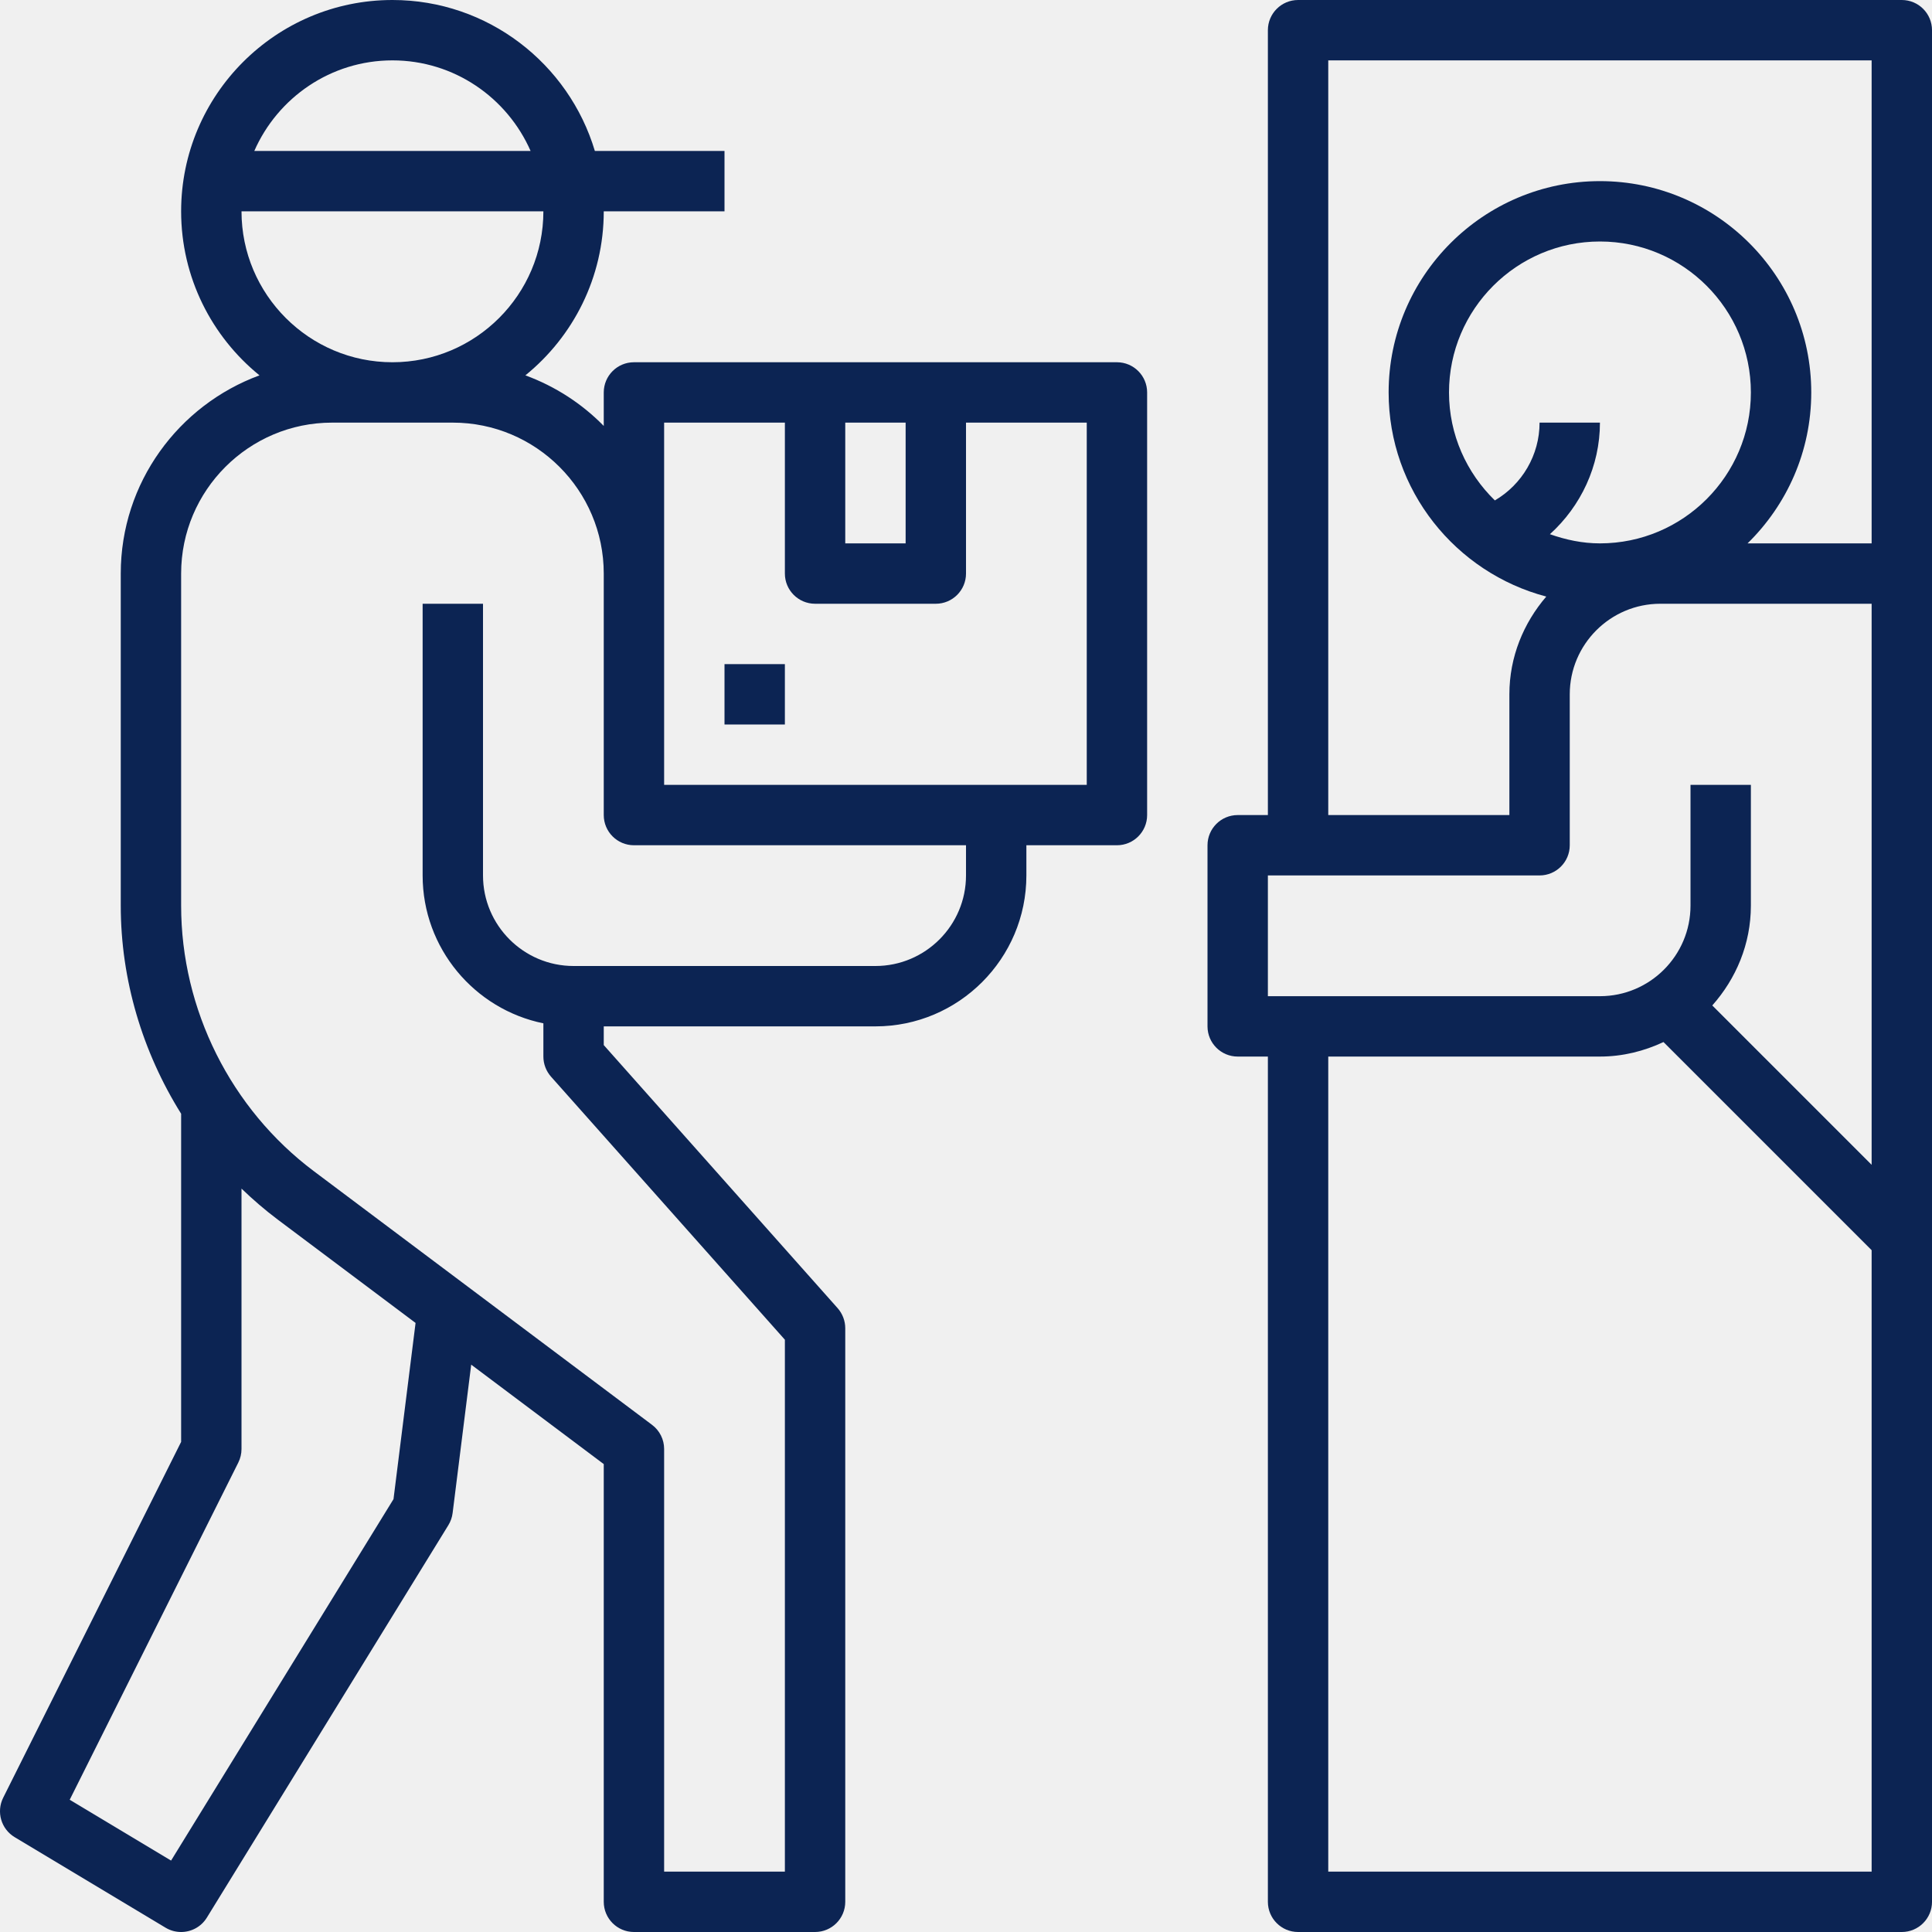
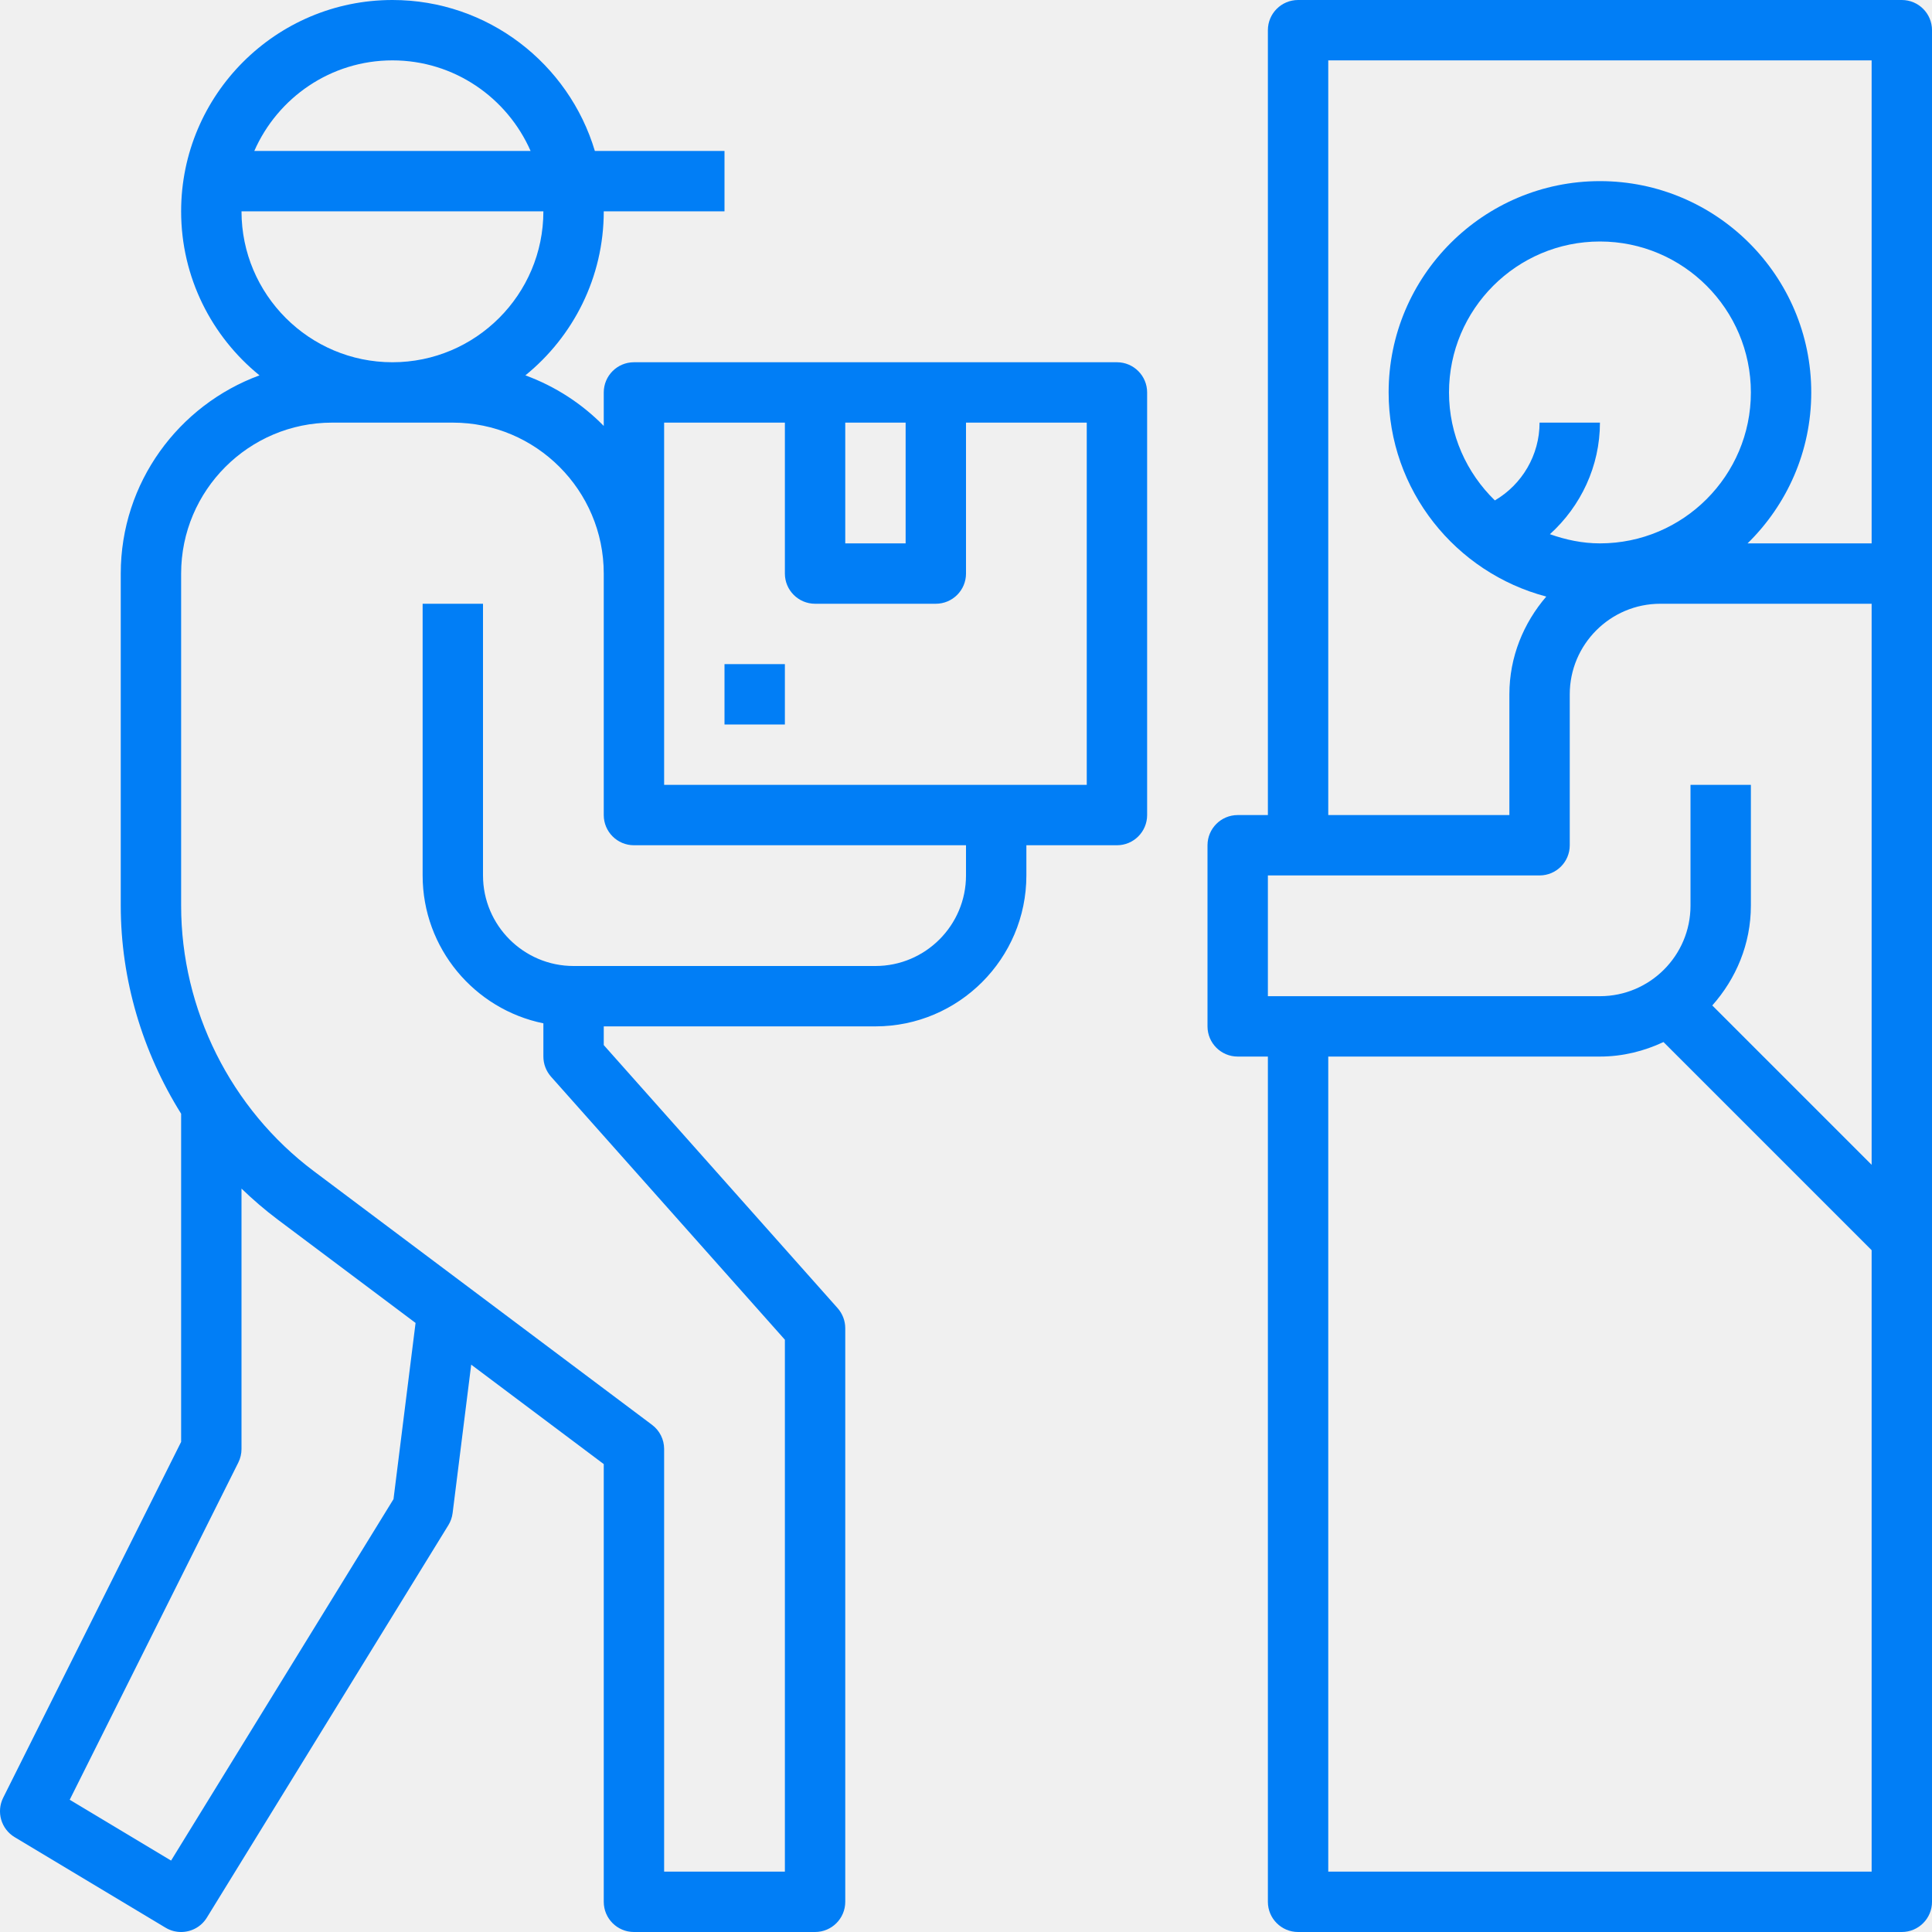
<svg xmlns="http://www.w3.org/2000/svg" width="512" height="512" viewBox="0 0 512 512" fill="none">
  <g clip-path="url(#clip0_9_139)">
-     <path d="M296.002 96H168.002C163.586 96 160.002 99.584 160.002 104V112.88C154.218 106.968 147.138 102.376 139.234 99.472C151.89 89.2 160.002 73.536 160.002 56H192.002V40H157.642C150.738 16.896 129.322 0 104.002 0C73.122 0 48.002 25.12 48.002 56C48.002 73.536 56.114 89.2 68.77 99.472C47.354 107.344 32.002 127.888 32.002 152V240C32.002 259.672 37.762 278.768 48.002 295.152V382.112L0.842 476.424C-1.022 480.16 0.298 484.712 3.882 486.864L43.882 510.864C45.17 511.632 46.594 512 47.994 512C50.682 512 53.306 510.648 54.818 508.192L118.818 404.192C119.418 403.216 119.802 402.128 119.946 400.992L124.874 361.648L160.002 388V504C160.002 508.416 163.586 512 168.002 512H216.002C220.418 512 224.002 508.416 224.002 504V352C224.002 350.04 223.282 348.152 221.986 346.68L160.002 276.96V272H232.002C254.058 272 272.002 254.056 272.002 232V224H296.002C300.418 224 304.002 220.416 304.002 216V104C304.002 99.584 300.418 96 296.002 96ZM240.002 112V144H224.002V112H240.002ZM104.002 16C120.362 16 134.418 25.896 140.61 40H67.394C73.586 25.896 87.642 16 104.002 16ZM64.002 56H144.002C144.002 78.056 126.058 96 104.002 96C81.946 96 64.002 78.056 64.002 56ZM104.282 397.288L45.338 493.072L18.474 476.952L63.162 387.576C63.714 386.472 64.002 385.24 64.002 384V314.992C67.026 317.904 70.21 320.656 73.602 323.2L110.13 350.592L104.282 397.288ZM256.002 232C256.002 245.232 245.234 256 232.002 256H152.002C138.77 256 128.002 245.232 128.002 232V160H112.002V232C112.002 251.32 125.77 267.48 144.002 271.192V280C144.002 281.96 144.722 283.848 146.018 285.32L208.002 355.04V496H176.002V384C176.002 381.48 174.818 379.112 172.802 377.6L83.202 310.4C61.162 293.872 48.002 267.552 48.002 240V152C48.002 129.944 65.946 112 88.002 112H120.002C142.058 112 160.002 129.944 160.002 152V216C160.002 220.416 163.586 224 168.002 224H256.002V232ZM288.002 208H176.002V152V112H208.002V152C208.002 156.416 211.586 160 216.002 160H248.002C252.418 160 256.002 156.416 256.002 152V112H288.002V208Z" fill="#0C2453" />
-     <path d="M512.002 8C512.002 3.584 508.418 0 504.002 0H344.002C339.586 0 336.002 3.584 336.002 8V216H328.002C323.586 216 320.002 219.584 320.002 224V272C320.002 276.416 323.586 280 328.002 280H336.002V504C336.002 508.416 339.586 512 344.002 512H504.002C508.418 512 512.002 508.416 512.002 504V8ZM352.002 16H496.002V144H463.122C473.522 133.824 480.002 119.664 480.002 104C480.002 73.12 454.882 48 424.002 48C393.122 48 368.002 73.12 368.002 104C368.002 129.952 385.778 151.776 409.778 158.096C403.77 165.096 400.002 174.072 400.002 184V216H352.002V16ZM408.002 112C408.002 120.592 403.37 128.392 396.154 132.616C388.682 125.344 384.002 115.224 384.002 104C384.002 81.944 401.946 64 424.002 64C446.058 64 464.002 81.944 464.002 104C464.002 126.056 446.058 144 424.002 144C419.33 144 414.914 143.04 410.746 141.568C418.946 134.144 424.002 123.52 424.002 112H408.002ZM336.002 232H408.002C412.418 232 416.002 228.416 416.002 224V184C416.002 170.768 426.77 160 440.002 160H496.002V308.688L453.77 266.456C460.058 259.384 464.002 250.184 464.002 240V208H448.002V240C448.002 253.232 437.234 264 424.002 264H336.002V232ZM352.002 496V280H424.002C430.034 280 435.706 278.56 440.842 276.152L496.002 331.312V496H352.002Z" fill="#0C2453" />
-     <path d="M192.002 176H208.002V192H192.002V176Z" fill="#0C2453" />
+     <path d="M296.002 96H168.002C163.586 96 160.002 99.584 160.002 104V112.88C154.218 106.968 147.138 102.376 139.234 99.472C151.89 89.2 160.002 73.536 160.002 56H192.002V40H157.642C150.738 16.896 129.322 0 104.002 0C73.122 0 48.002 25.12 48.002 56C48.002 73.536 56.114 89.2 68.77 99.472C47.354 107.344 32.002 127.888 32.002 152V240C32.002 259.672 37.762 278.768 48.002 295.152V382.112L0.842 476.424C-1.022 480.16 0.298 484.712 3.882 486.864L43.882 510.864C45.17 511.632 46.594 512 47.994 512C50.682 512 53.306 510.648 54.818 508.192L118.818 404.192C119.418 403.216 119.802 402.128 119.946 400.992L124.874 361.648L160.002 388V504C160.002 508.416 163.586 512 168.002 512H216.002C220.418 512 224.002 508.416 224.002 504V352C224.002 350.04 223.282 348.152 221.986 346.68L160.002 276.96V272H232.002C254.058 272 272.002 254.056 272.002 232V224H296.002C300.418 224 304.002 220.416 304.002 216V104C304.002 99.584 300.418 96 296.002 96ZM240.002 112V144H224.002V112H240.002ZM104.002 16C120.362 16 134.418 25.896 140.61 40H67.394C73.586 25.896 87.642 16 104.002 16ZM64.002 56H144.002C144.002 78.056 126.058 96 104.002 96C81.946 96 64.002 78.056 64.002 56ZM104.282 397.288L45.338 493.072L18.474 476.952L63.162 387.576C63.714 386.472 64.002 385.24 64.002 384V314.992C67.026 317.904 70.21 320.656 73.602 323.2L110.13 350.592L104.282 397.288ZM256.002 232C256.002 245.232 245.234 256 232.002 256H152.002C138.77 256 128.002 245.232 128.002 232V160H112.002V232C112.002 251.32 125.77 267.48 144.002 271.192V280C144.002 281.96 144.722 283.848 146.018 285.32L208.002 355.04V496H176.002V384C176.002 381.48 174.818 379.112 172.802 377.6L83.202 310.4C61.162 293.872 48.002 267.552 48.002 240V152C48.002 129.944 65.946 112 88.002 112H120.002C142.058 112 160.002 129.944 160.002 152V216C160.002 220.416 163.586 224 168.002 224H256.002V232ZM288.002 208H176.002V152V112H208.002V152C208.002 156.416 211.586 160 216.002 160H248.002C252.418 160 256.002 156.416 256.002 152V112H288.002V208Z" fill="#017EF6" />
+     <path d="M512.002 8C512.002 3.584 508.418 0 504.002 0H344.002C339.586 0 336.002 3.584 336.002 8V216H328.002C323.586 216 320.002 219.584 320.002 224V272C320.002 276.416 323.586 280 328.002 280H336.002V504C336.002 508.416 339.586 512 344.002 512H504.002C508.418 512 512.002 508.416 512.002 504V8ZM352.002 16H496.002V144H463.122C473.522 133.824 480.002 119.664 480.002 104C480.002 73.12 454.882 48 424.002 48C393.122 48 368.002 73.12 368.002 104C368.002 129.952 385.778 151.776 409.778 158.096C403.77 165.096 400.002 174.072 400.002 184V216H352.002V16ZM408.002 112C408.002 120.592 403.37 128.392 396.154 132.616C388.682 125.344 384.002 115.224 384.002 104C384.002 81.944 401.946 64 424.002 64C446.058 64 464.002 81.944 464.002 104C464.002 126.056 446.058 144 424.002 144C419.33 144 414.914 143.04 410.746 141.568C418.946 134.144 424.002 123.52 424.002 112H408.002ZM336.002 232H408.002C412.418 232 416.002 228.416 416.002 224V184C416.002 170.768 426.77 160 440.002 160H496.002V308.688L453.77 266.456C460.058 259.384 464.002 250.184 464.002 240V208H448.002V240C448.002 253.232 437.234 264 424.002 264H336.002V232ZM352.002 496V280H424.002C430.034 280 435.706 278.56 440.842 276.152L496.002 331.312V496H352.002Z" fill="#017EF6" />
+     <path d="M192.002 176H208.002V192H192.002V176Z" fill="#017EF6" />
  </g>
  <defs>
    <clipPath id="clip0_9_139">
      <rect width="512" height="512" fill="white" transform="translate(0.00195312)" />
    </clipPath>
  </defs>
</svg>
